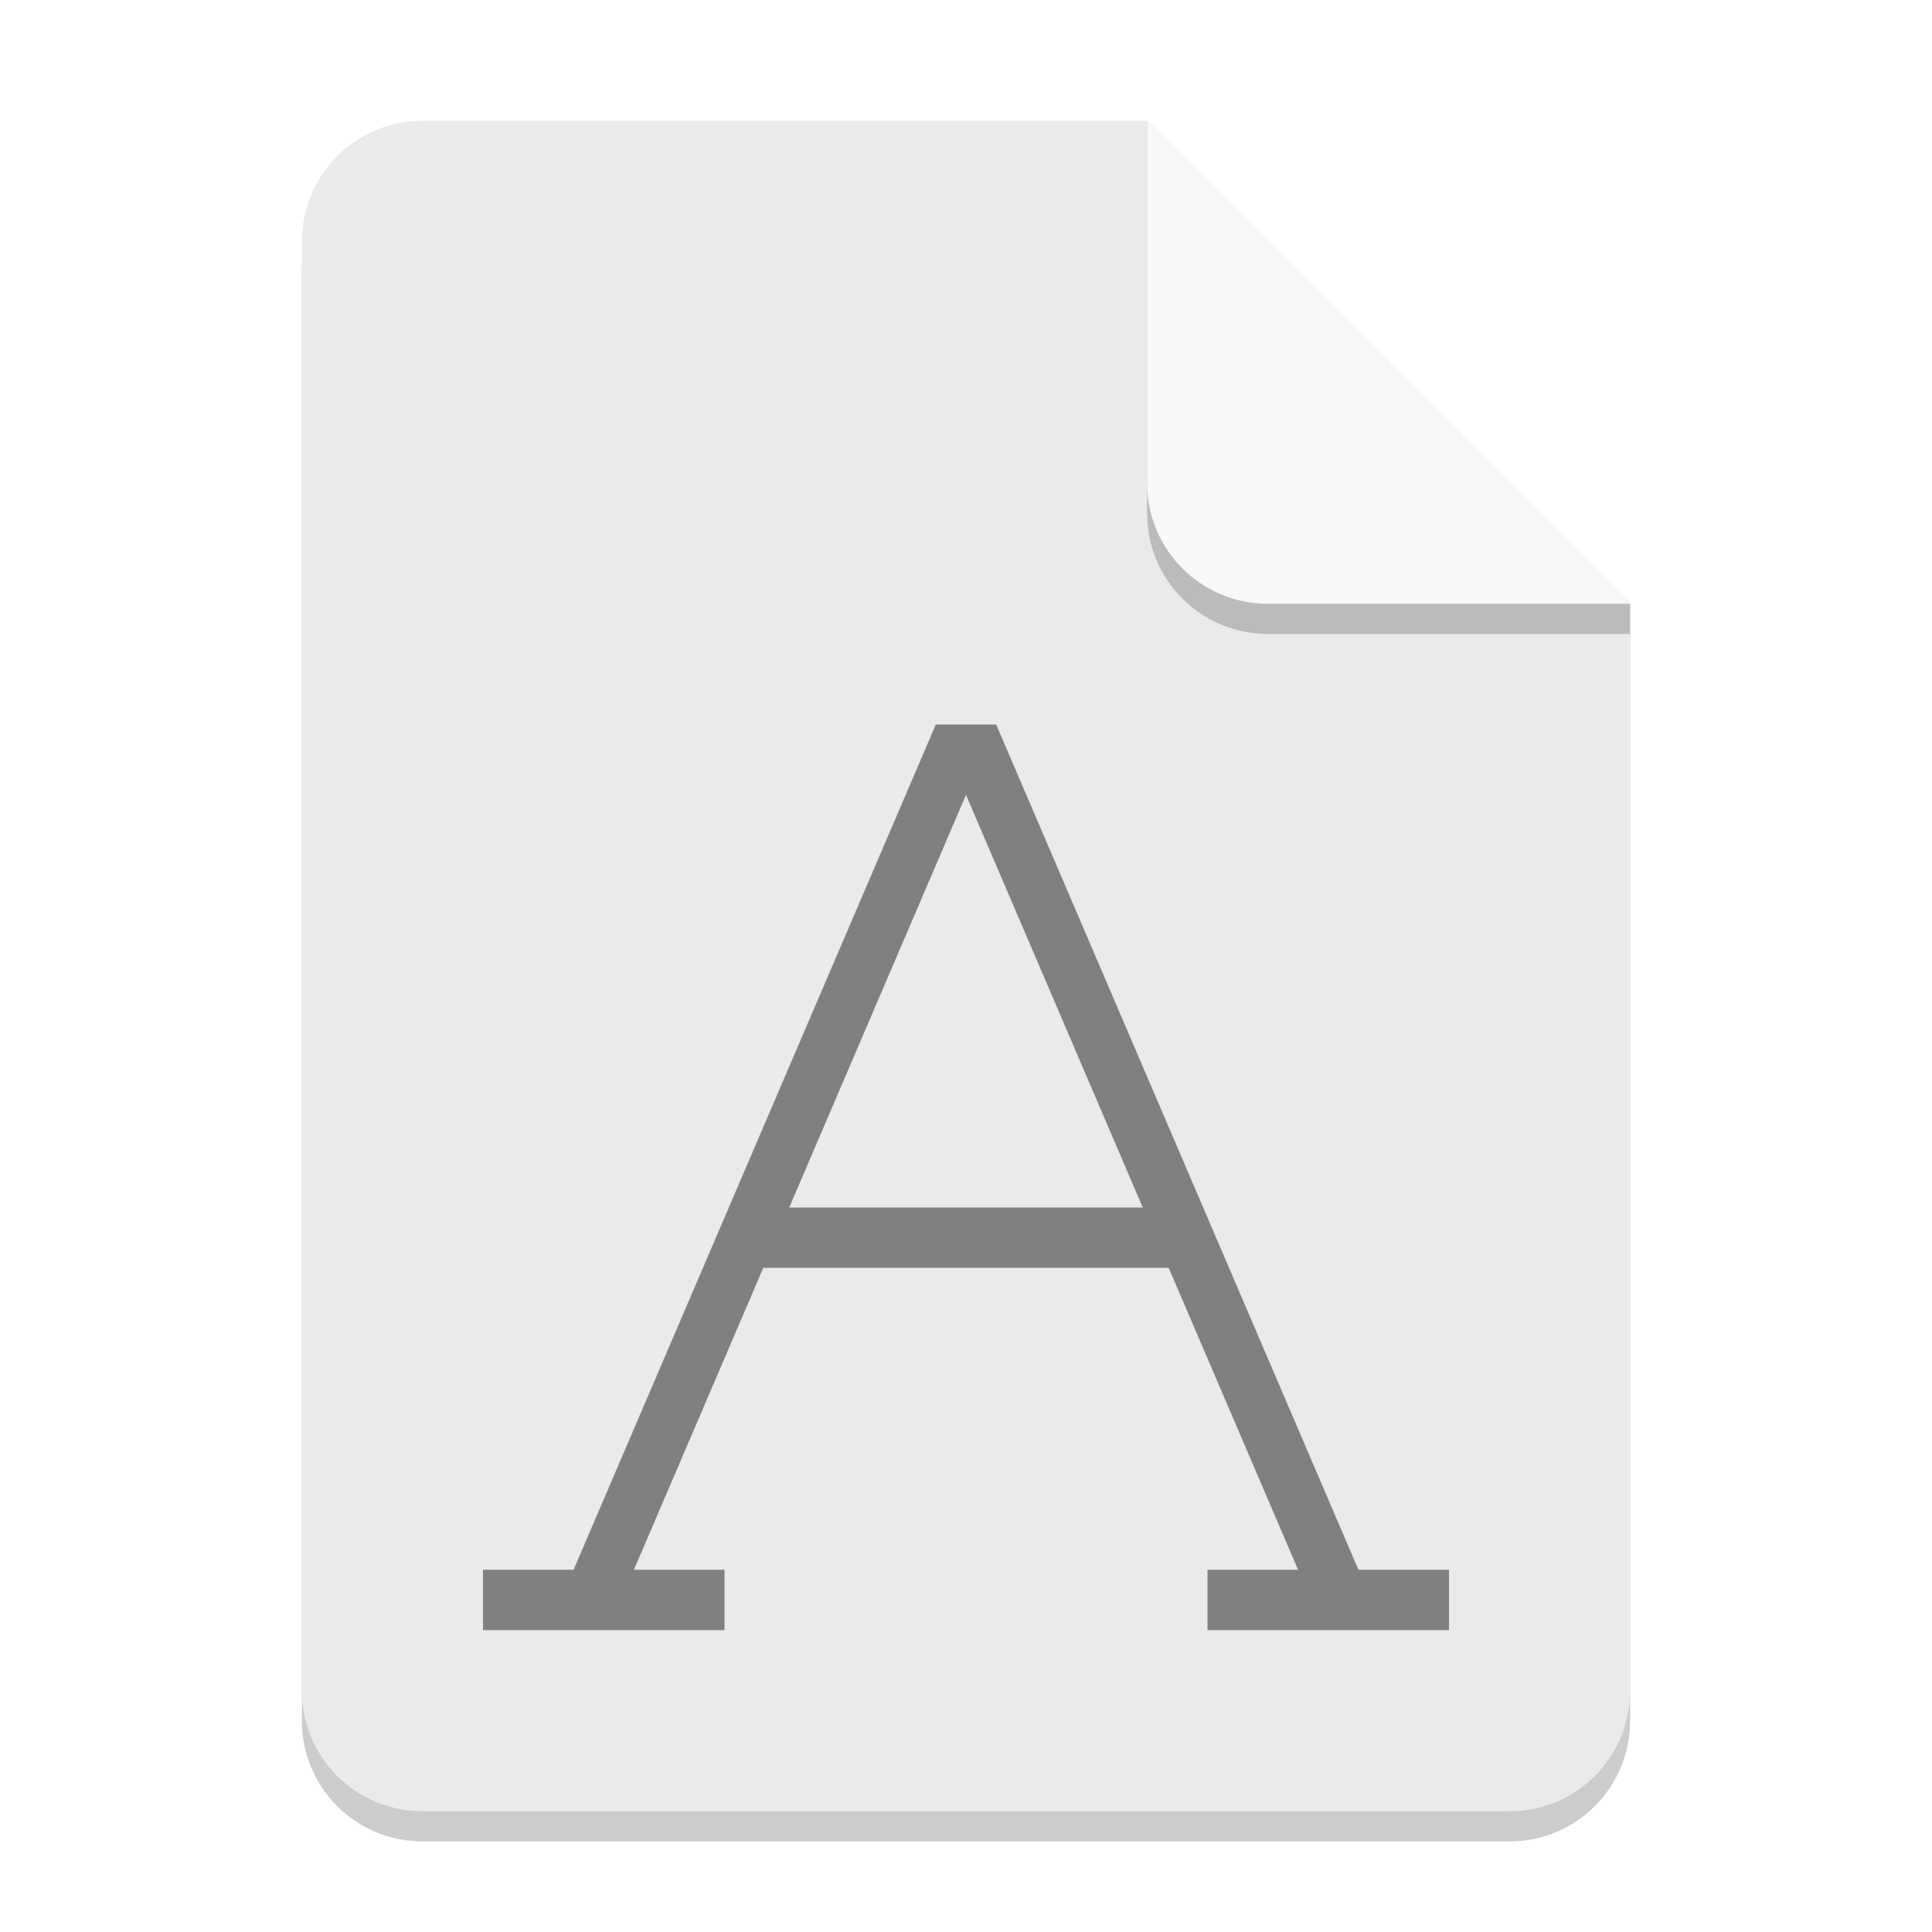
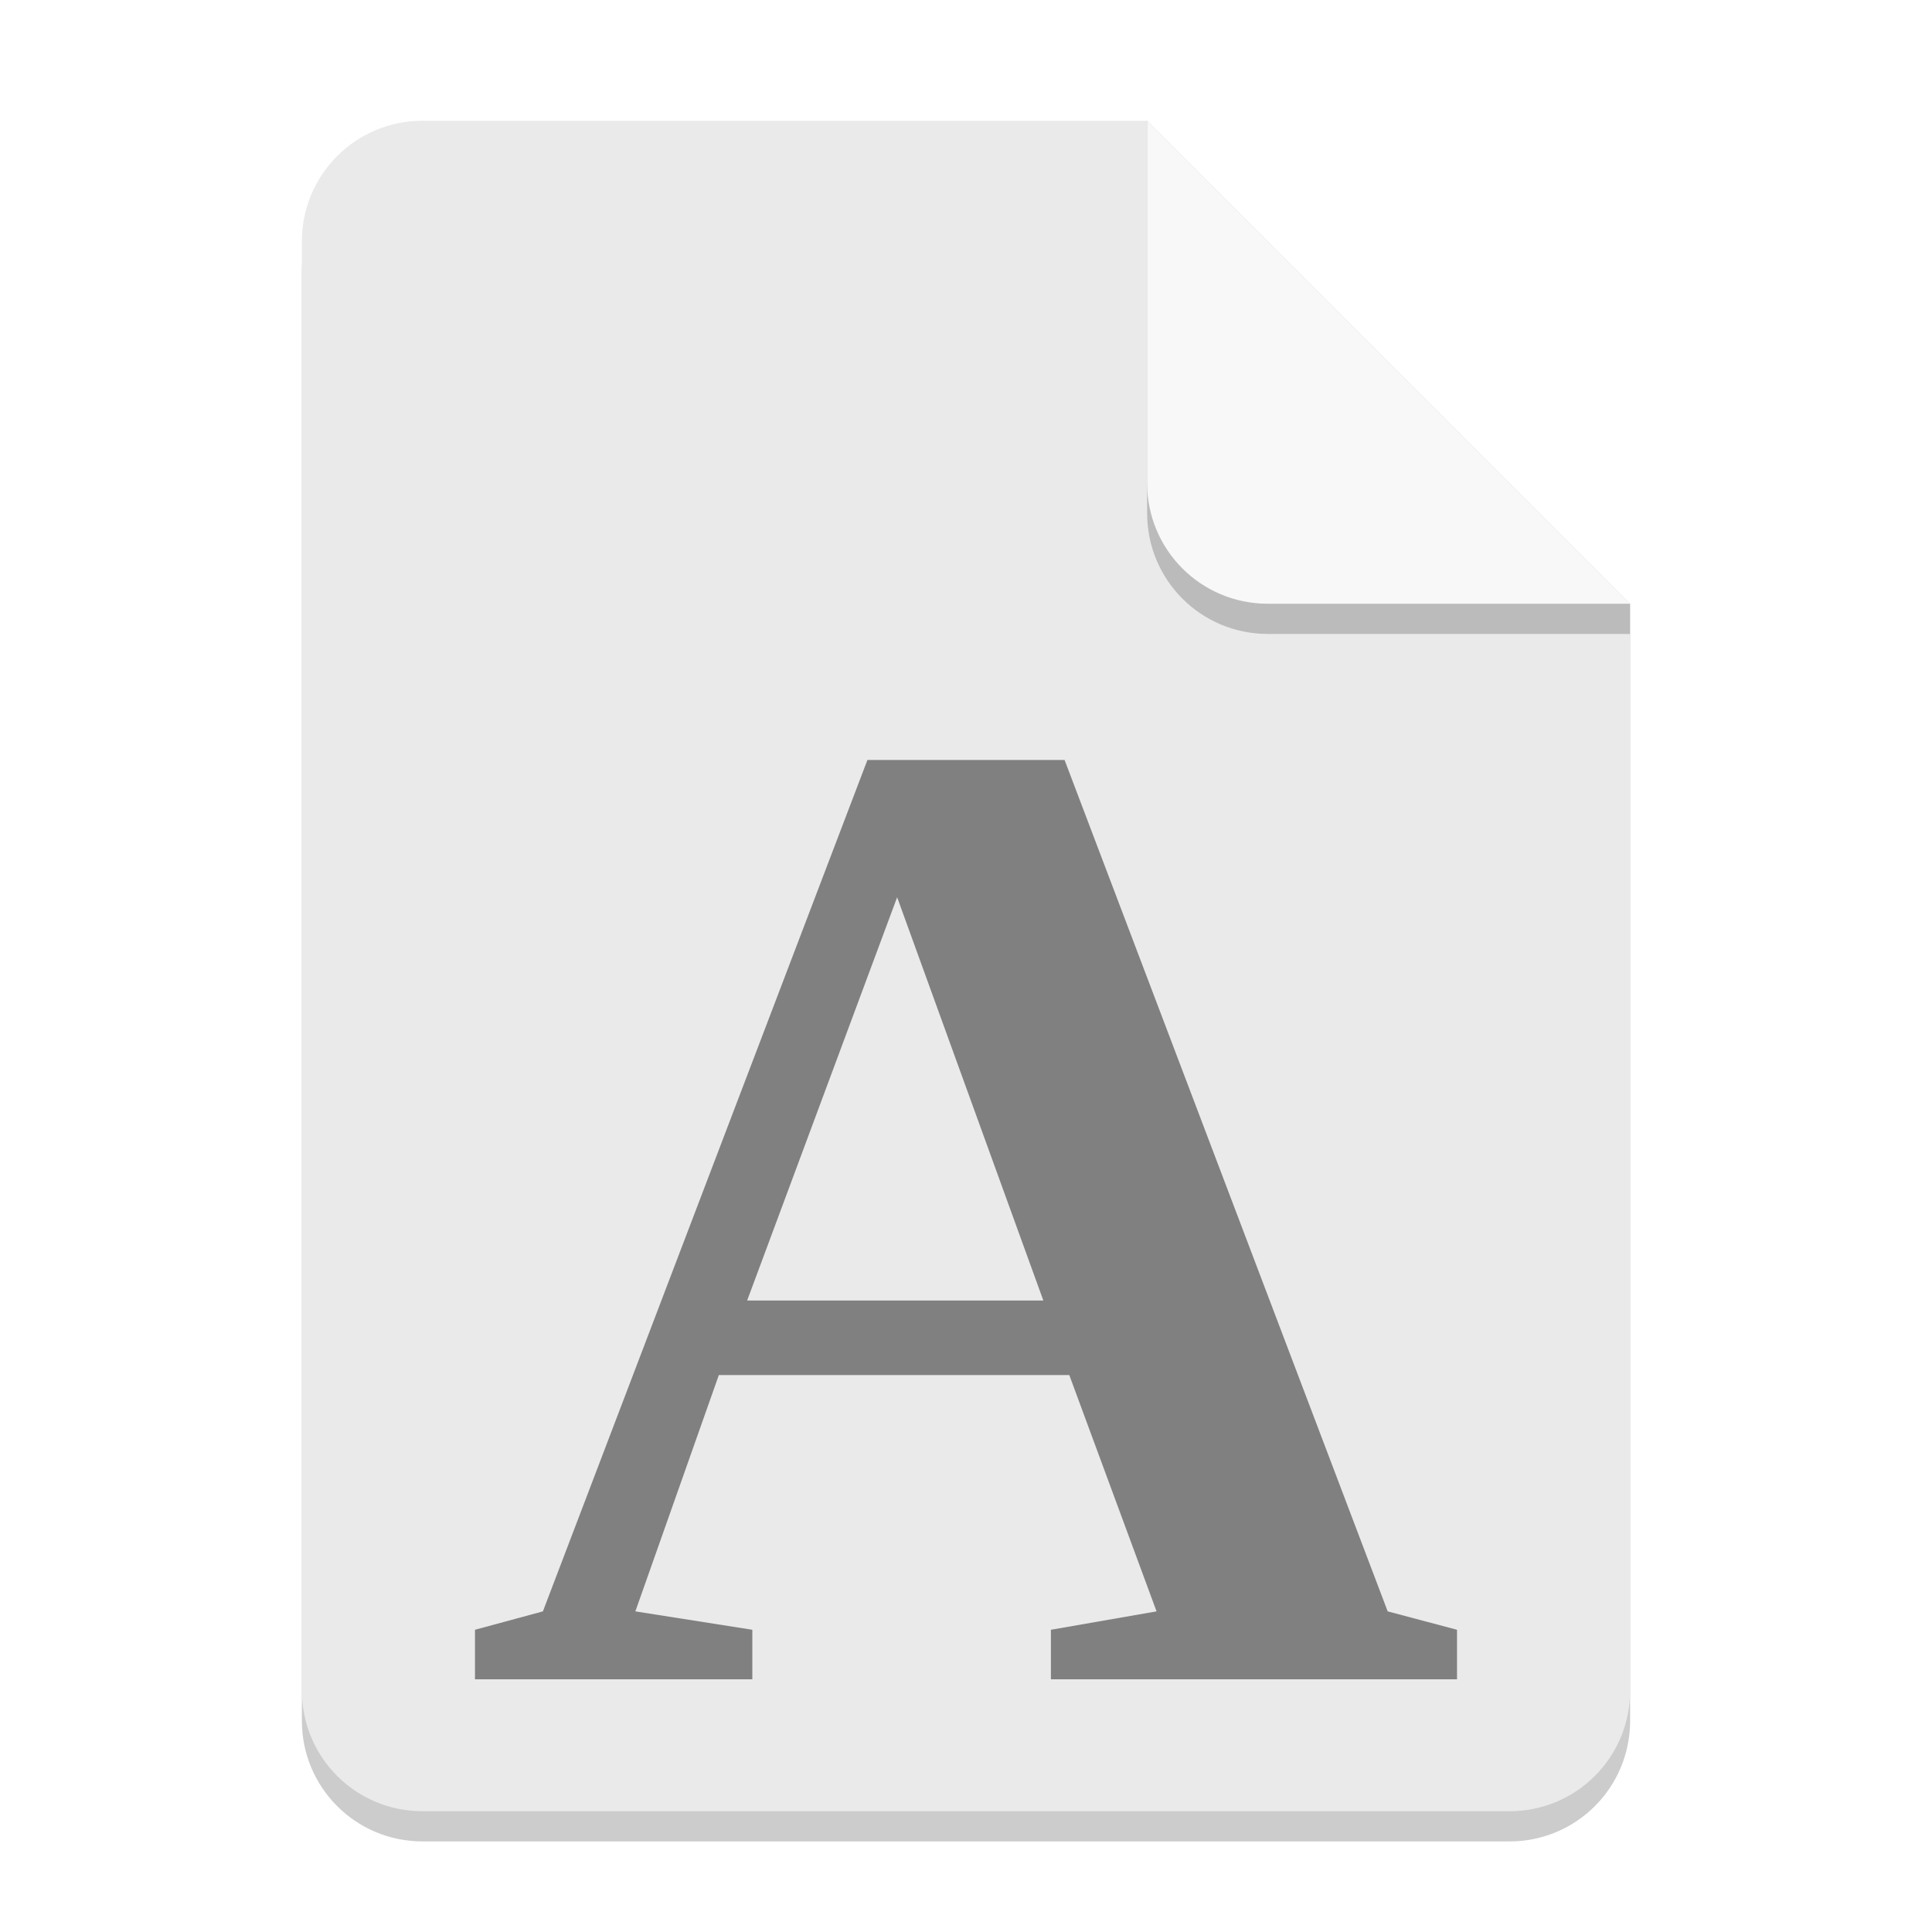
<svg xmlns="http://www.w3.org/2000/svg" width="64" height="64" viewBox="0 0 64 64" version="1.1" id="svg5">
  <defs id="defs2" />
  <path id="rect234" style="opacity:0.2;stroke-linecap:round;stroke-linejoin:round" d="m 14,5 h 24 l 16,16 v 36 c 0,2.216 -1.784,4 -4,4 H 14 c -2.216,0 -4,-1.784 -4,-4 V 9 c 0,-2.216 1.784,-4 4,-4 z" />
  <path id="rect448" style="fill:#eaeaea;fill-opacity:1;stroke-linecap:round;stroke-linejoin:round" d="m 14,4 h 24 l 6,10 10,6 v 36 c 0,2.216 -1.784,4 -4,4 H 14 c -2.216,0 -4,-1.784 -4,-4 V 8 c 0,-2.216 1.784,-4 4,-4 z" />
  <path d="M 54,21 H 42 c -2.216,0 -4,-1.784 -4,-4 V 4 l 16,16 z" style="opacity:0.2;fill:#000000;stroke-linecap:round;stroke-linejoin:round" id="path611" />
  <path id="rect600" style="fill:#f8f8f8;fill-opacity:1;stroke-linecap:round;stroke-linejoin:round" d="M 54,20 H 42 c -2.216,0 -4,-1.784 -4,-4 V 4 l 8,8 z" />
-   <path id="rect287" style="fill:#808080;fill-opacity:1;stroke-width:2;stroke-linecap:round;stroke-linejoin:round" d="M 31,24 19,52 h -3 v 2 h 8 V 52 H 21 L 25.285,42 H 38.715 L 43,52 h -3 v 2 h 8 V 52 H 45 L 33,24 Z M 32,26.332 37.855,40 H 26.145 Z" />
+   <text xml:space="preserve" style="font-style:normal;font-variant:normal;font-weight:bold;font-stretch:normal;font-size:46.141px;font-family:'Liberation Serif';-inkscape-font-specification:'Liberation Serif Bold';fill:#808080;fill-opacity:1;stroke:#000000;stroke-width:0;stroke-miterlimit:10;paint-order:stroke fill markers" x="15.283" y="55.628" id="text828">
+     <tspan id="tspan826" x="15.283" y="55.628" style="font-style:normal;font-variant:normal;font-weight:bold;font-stretch:normal;font-family:'Liberation Serif';-inkscape-font-specification:'Liberation Serif Bold';stroke-width:0">A</tspan>
+   </text>
</svg>
